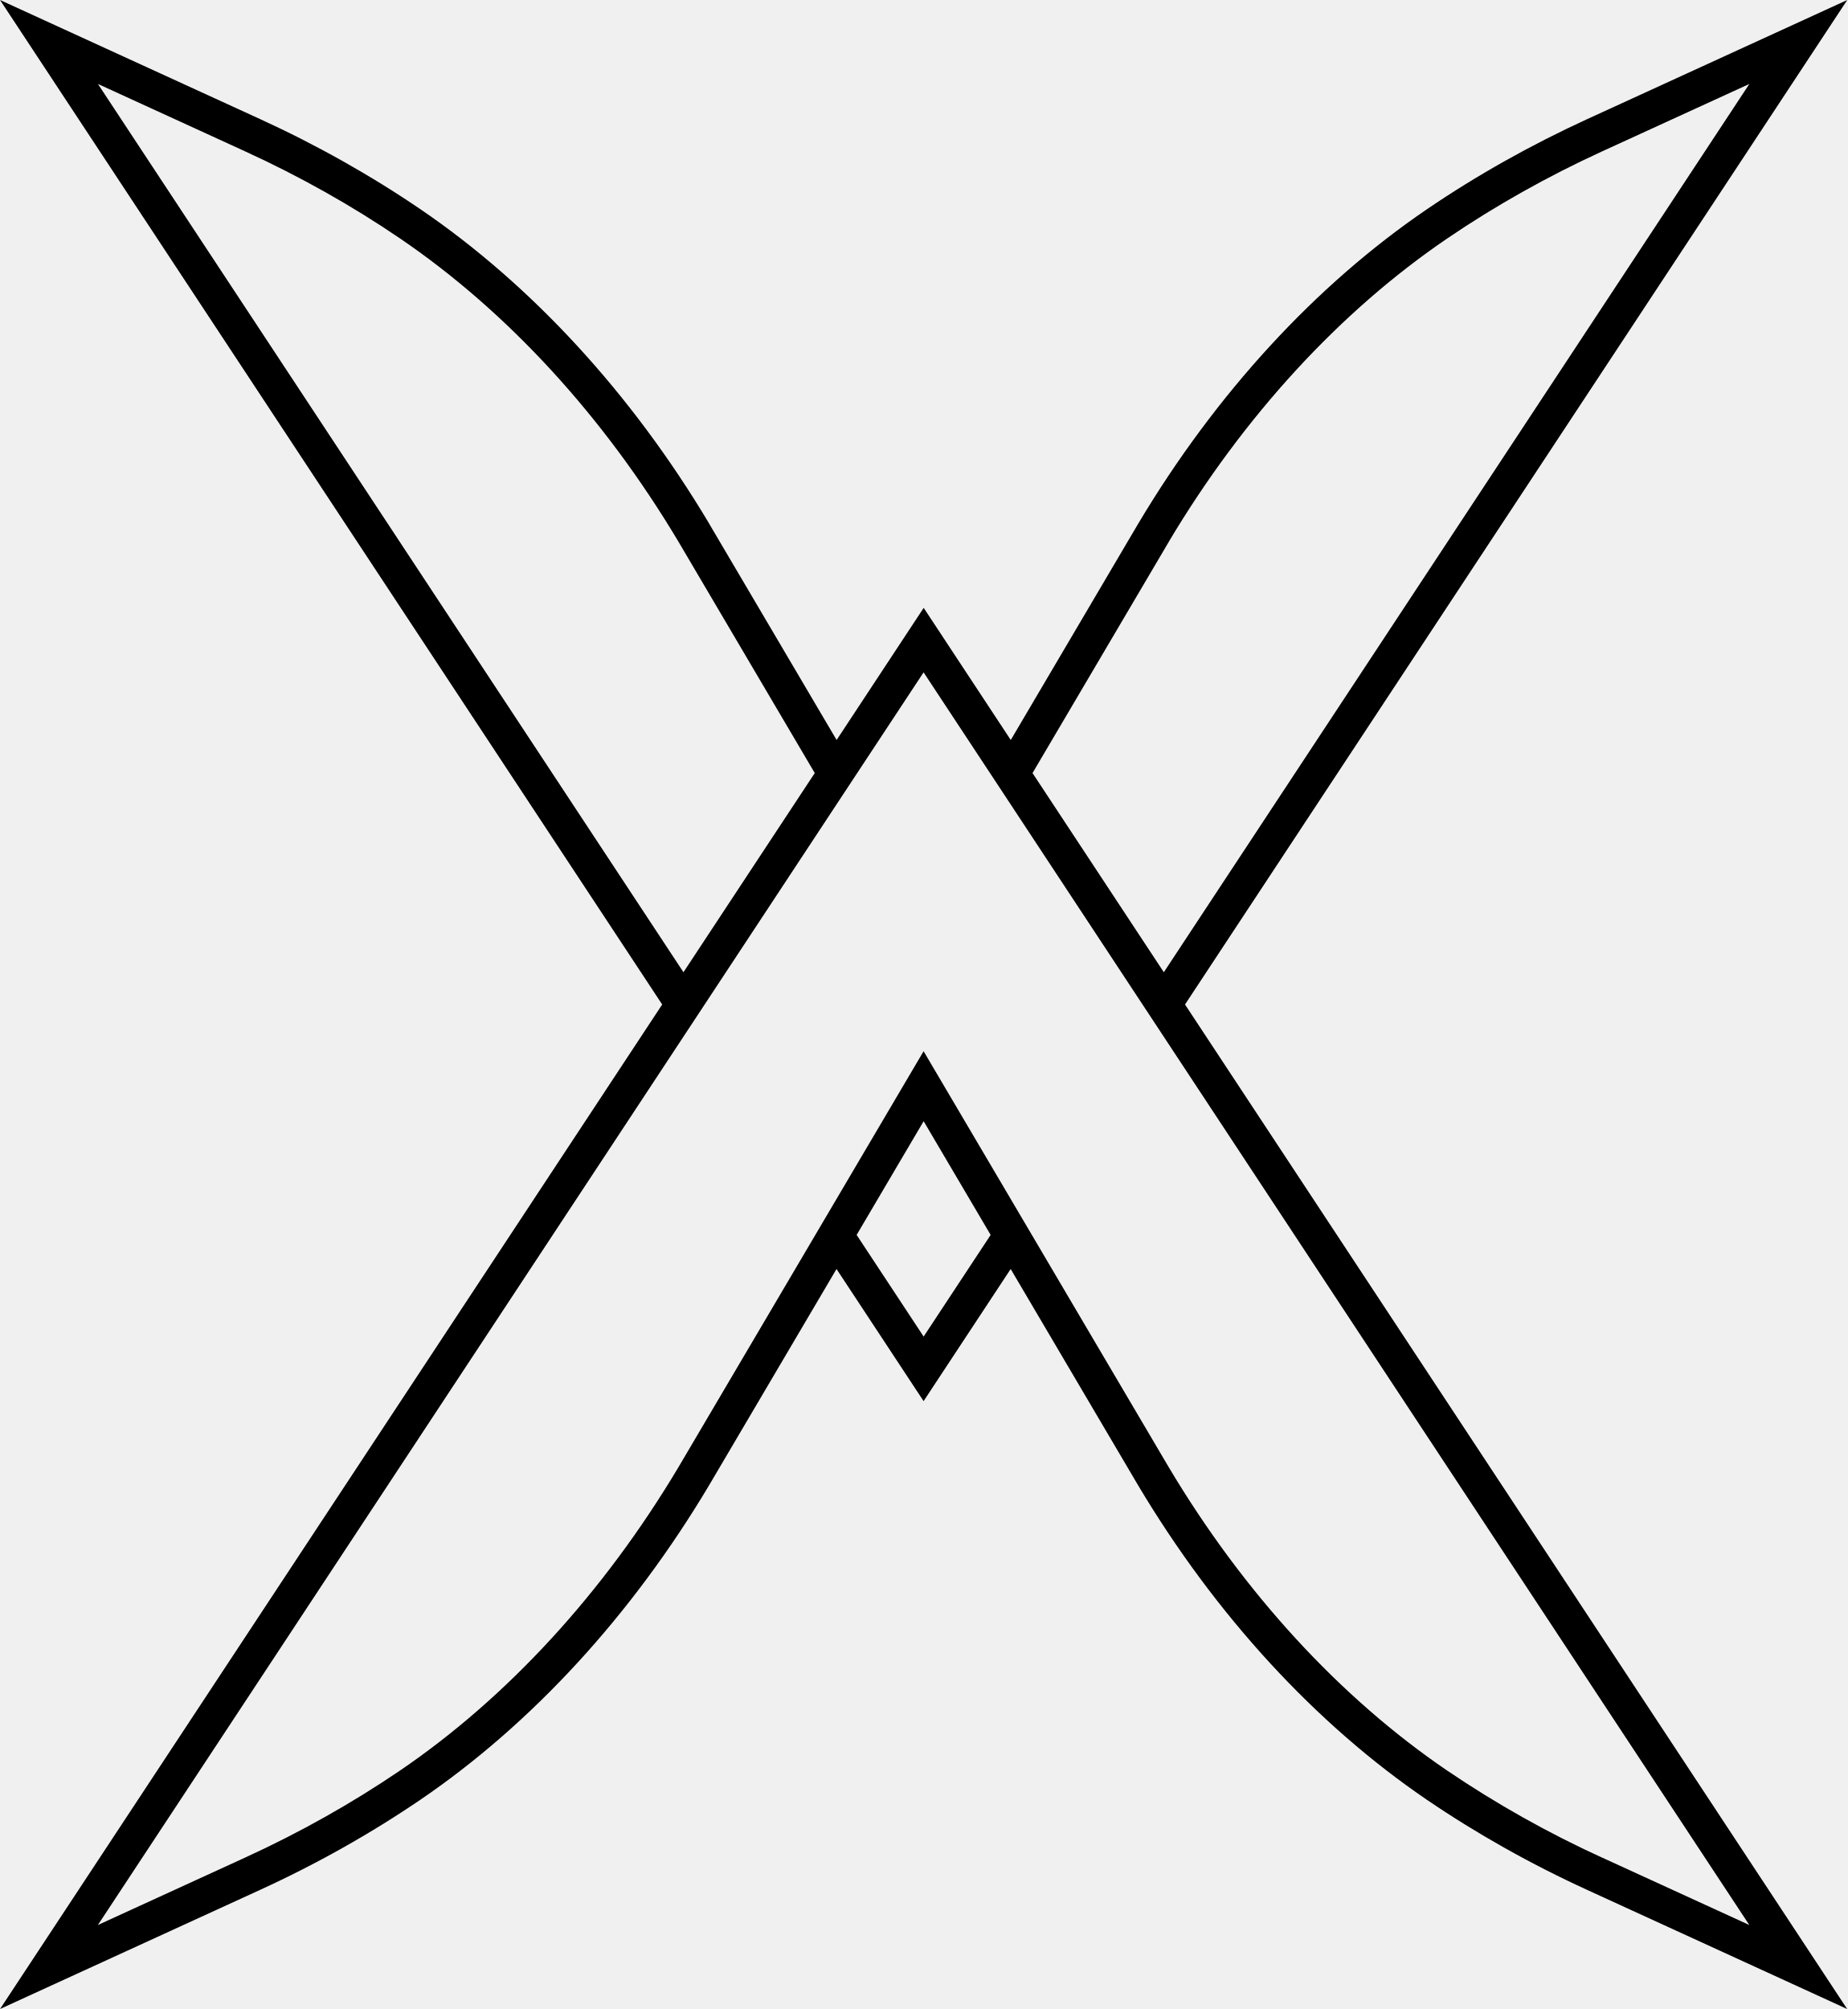
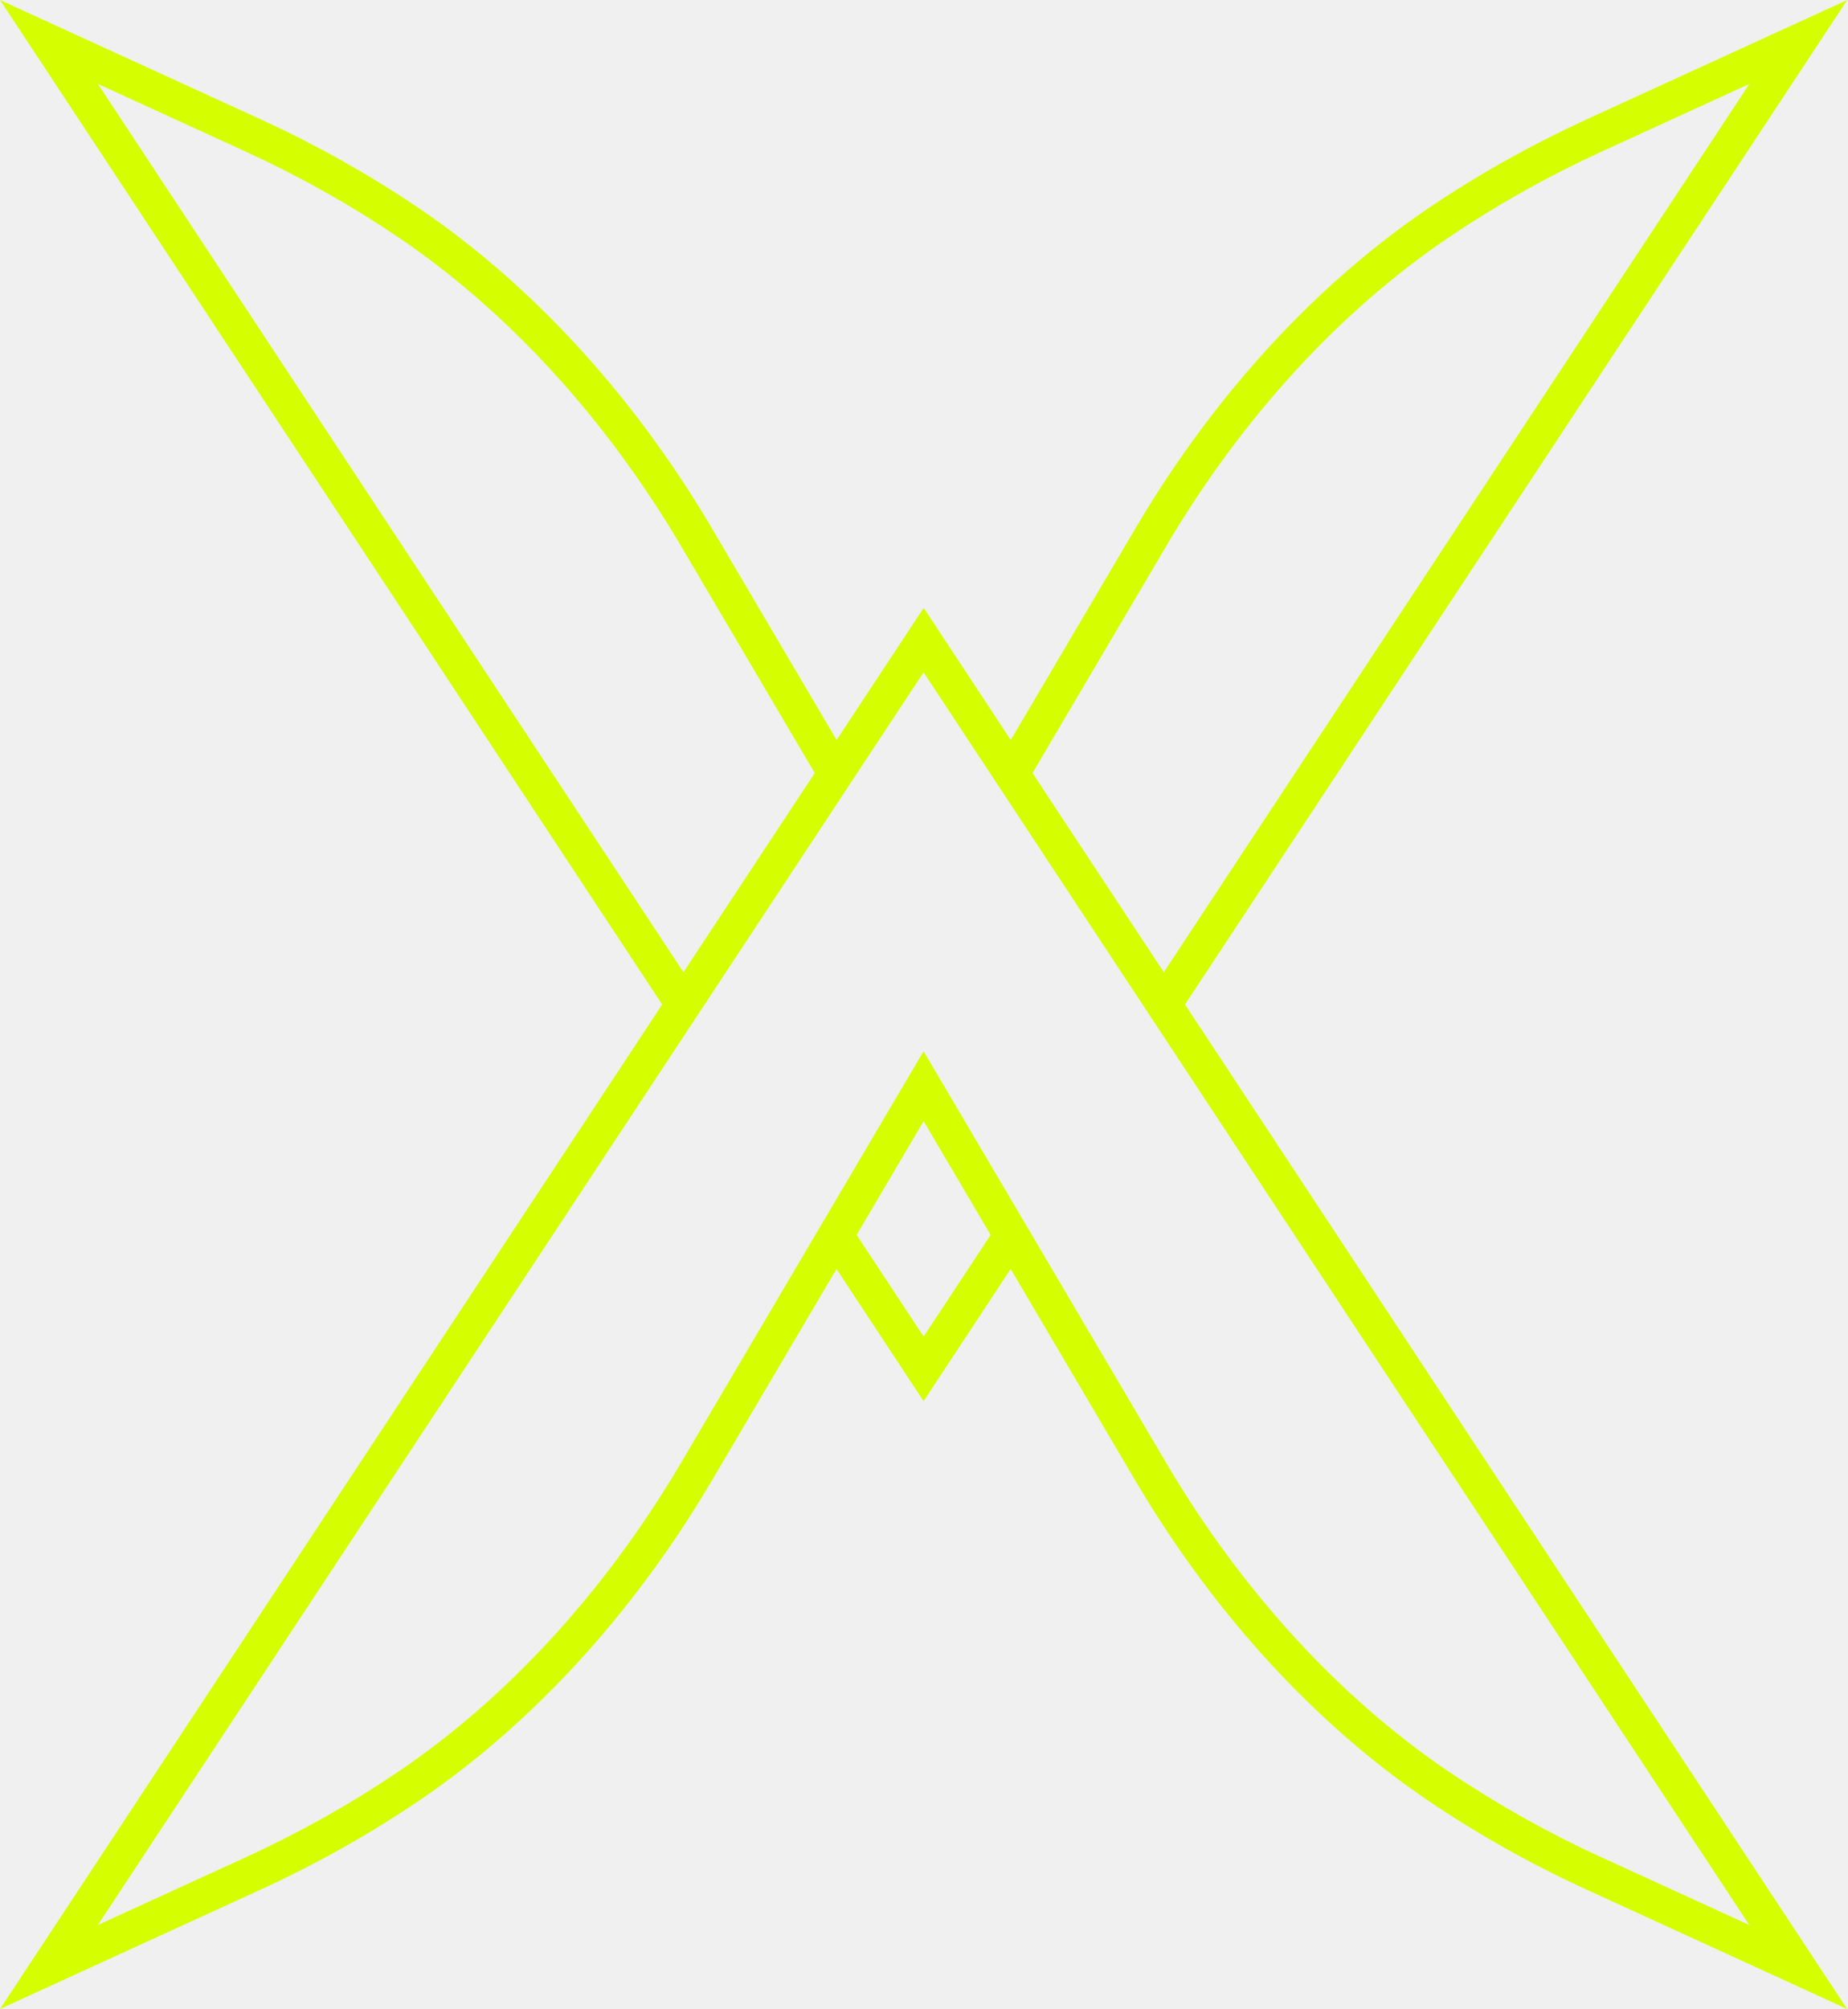
<svg xmlns="http://www.w3.org/2000/svg" width="206" height="224" fill="none" viewBox="0 0 206 224">
  <path fill="#fff" d="m205.996 0-29.003 13.283c-6.286 2.882-12.285 6.252-17.825 10.017-12.453 8.47-23.597 20.593-32.23 35.072l-14.222 24.136-9.711-14.732-9.71 14.732-14.223-24.136v-.01C70.434 43.892 59.29 31.771 46.842 23.3c-5.54-3.765-11.534-7.136-17.825-10.017L.004 0l73.84 112L.004 224l29.003-13.283c6.29-2.881 12.285-6.252 17.825-10.017 12.453-8.471 23.597-20.593 32.23-35.072l14.222-24.136 9.711 14.732 9.711-14.732 14.227 24.146c8.633 14.469 19.777 26.591 32.225 35.062 5.54 3.765 11.534 7.136 17.825 10.017L205.986 224l-73.839-112L205.996 0Zm-75.653 60.393c8.337-13.975 19.075-25.667 31.054-33.811 5.357-3.642 11.158-6.904 17.247-9.696L195.08 9.36l-65.296 99.042-14.642-22.208 15.206-25.8h-.005ZM27.357 16.886c6.088 2.787 11.89 6.049 17.246 9.696 11.974 8.144 22.713 19.836 31.05 33.806l15.205 25.806-14.642 22.208L10.92 9.36l16.437 7.526ZM103 149.024l-7.472-11.332 7.472-12.68 7.472 12.68L103 149.024Zm75.639 58.09a118.37 118.37 0 0 1-17.247-9.691c-11.974-8.144-22.712-19.836-31.044-33.806l-15.839-26.874-11.514-19.534-11.514 19.534-15.834 26.864c-8.336 13.975-19.075 25.667-31.049 33.811-5.356 3.642-11.158 6.904-17.246 9.691l-16.437 7.526 66.951-101.553 16.975-25.751 8.154-12.365 8.154 12.365 16.975 25.751 66.951 101.553-16.436-7.526v.005Z" />
  <style>
-         path { fill: #000; }
-     
+         path { fill: #d5ff00; }
+ 
        @media (prefers-color-scheme: dark) {
            path { fill: #FFF; }
        }
    </style>
</svg>
